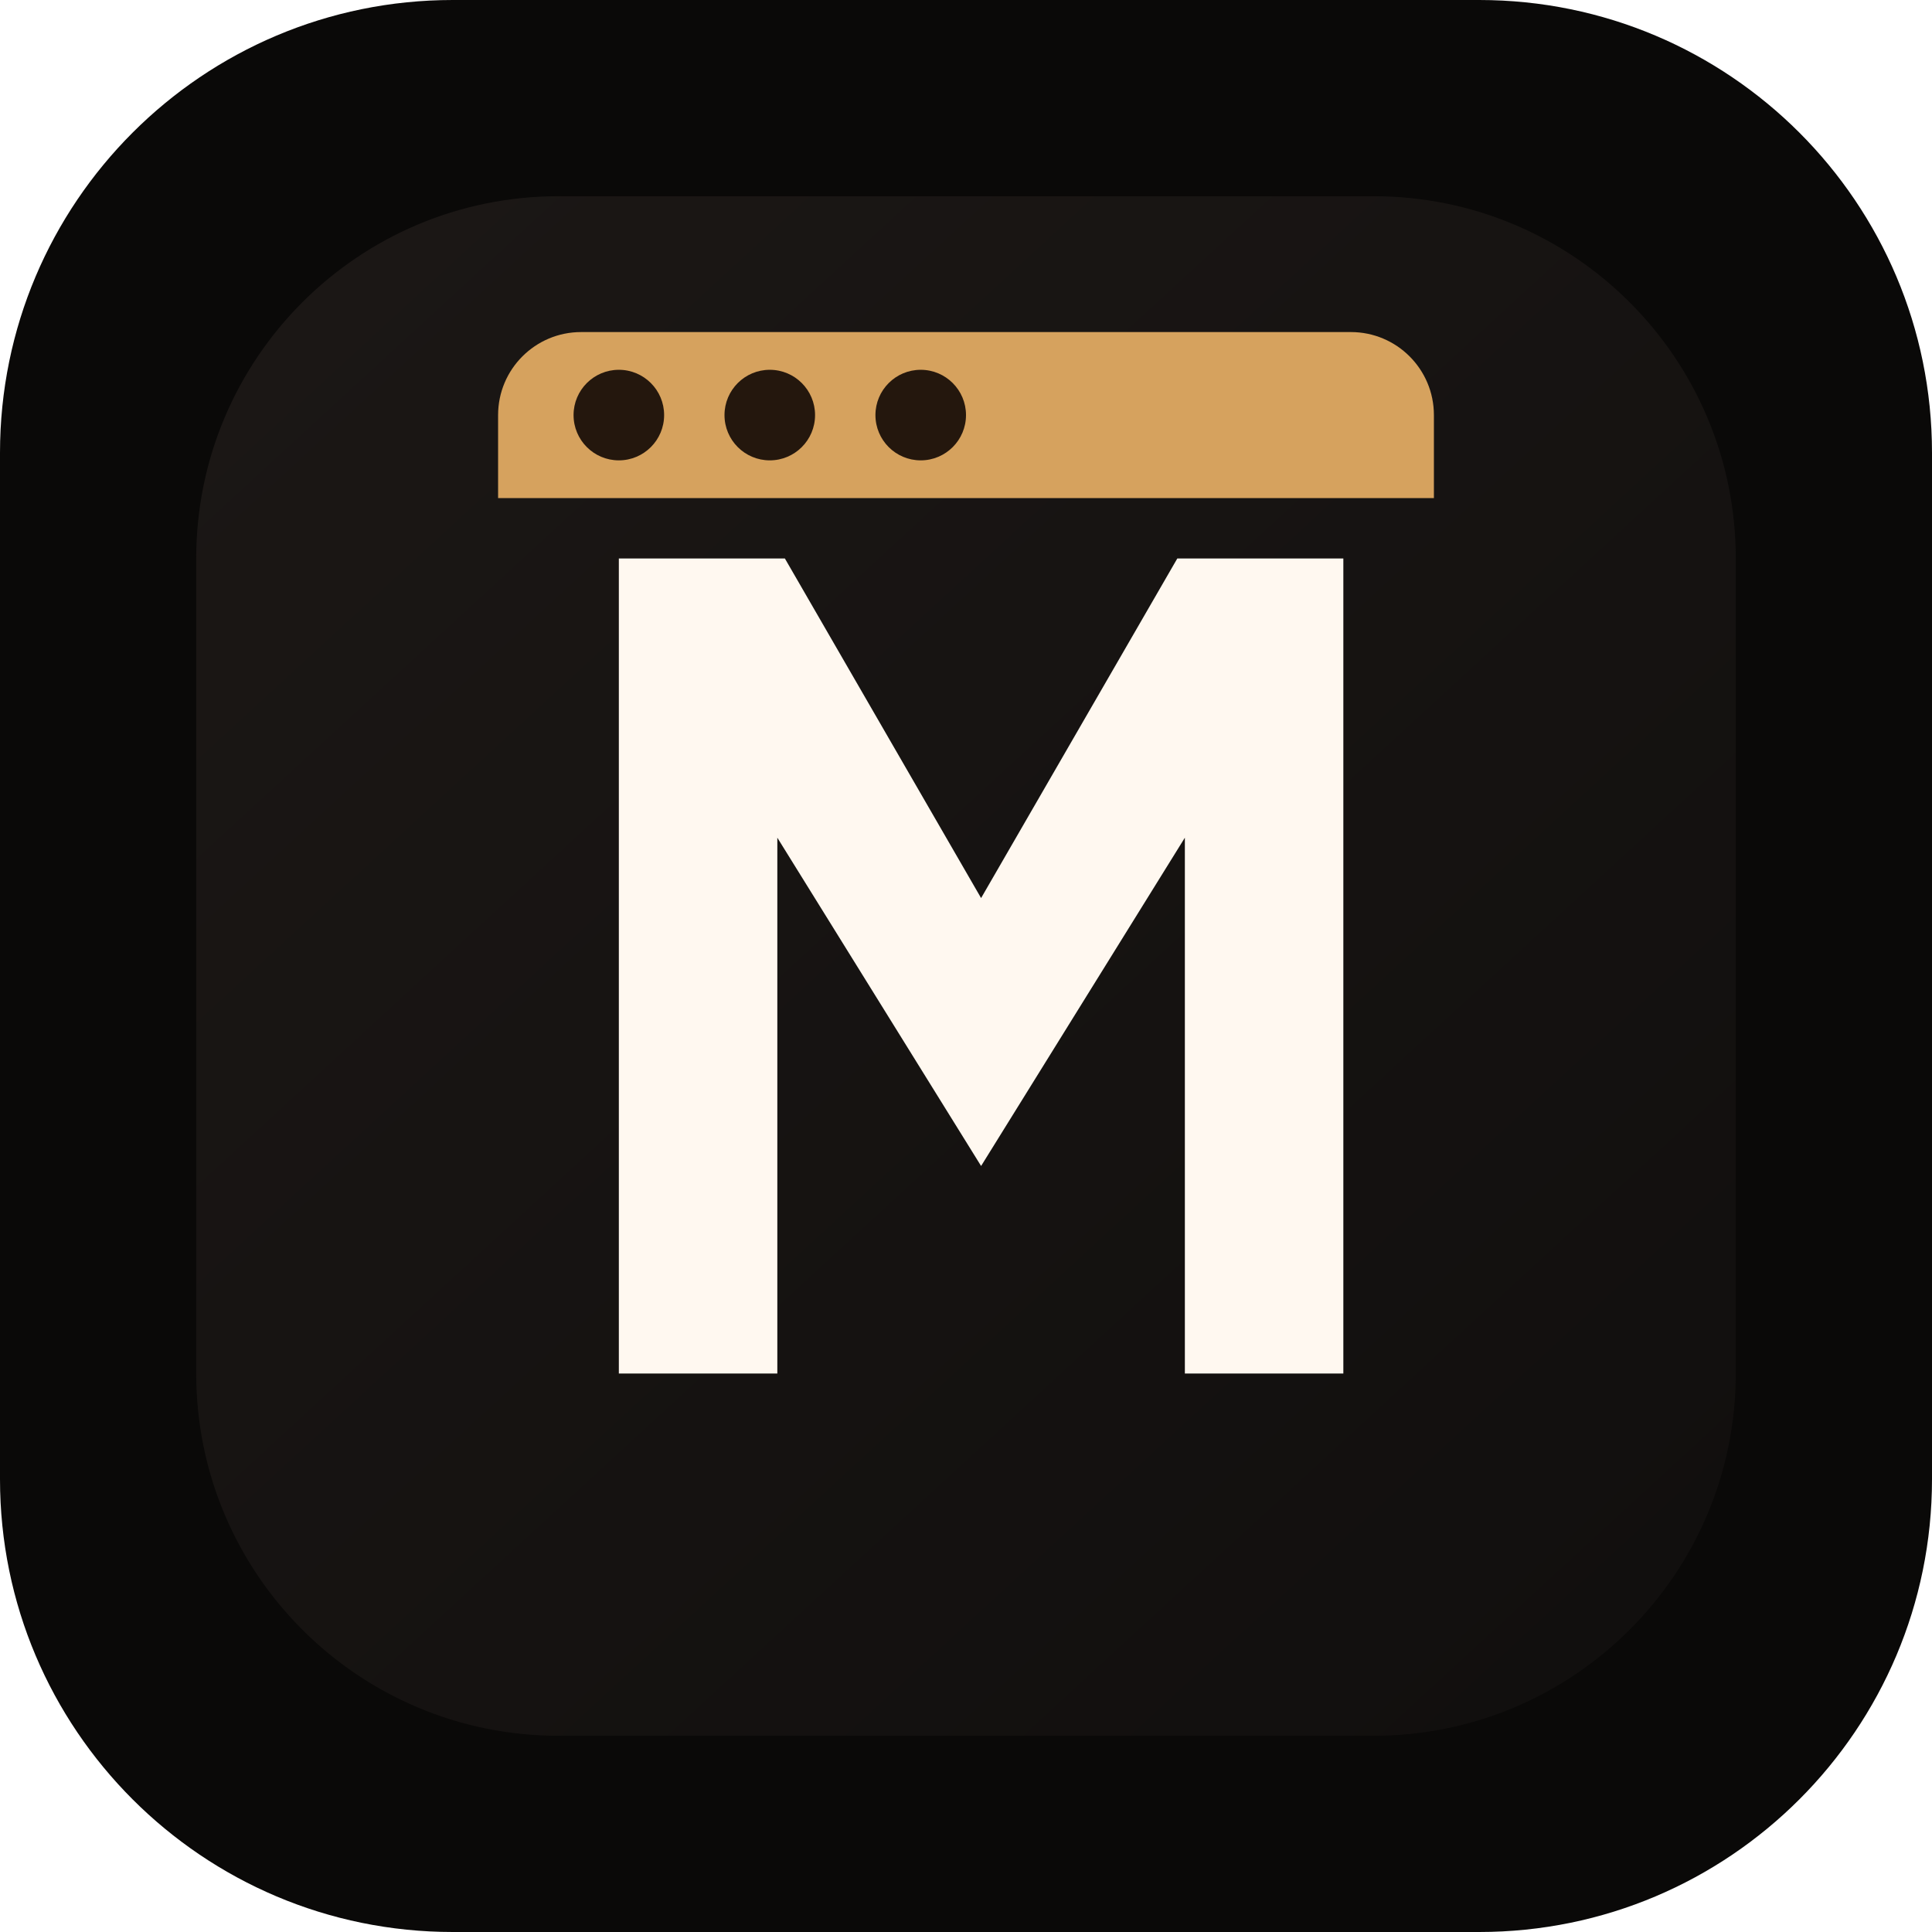
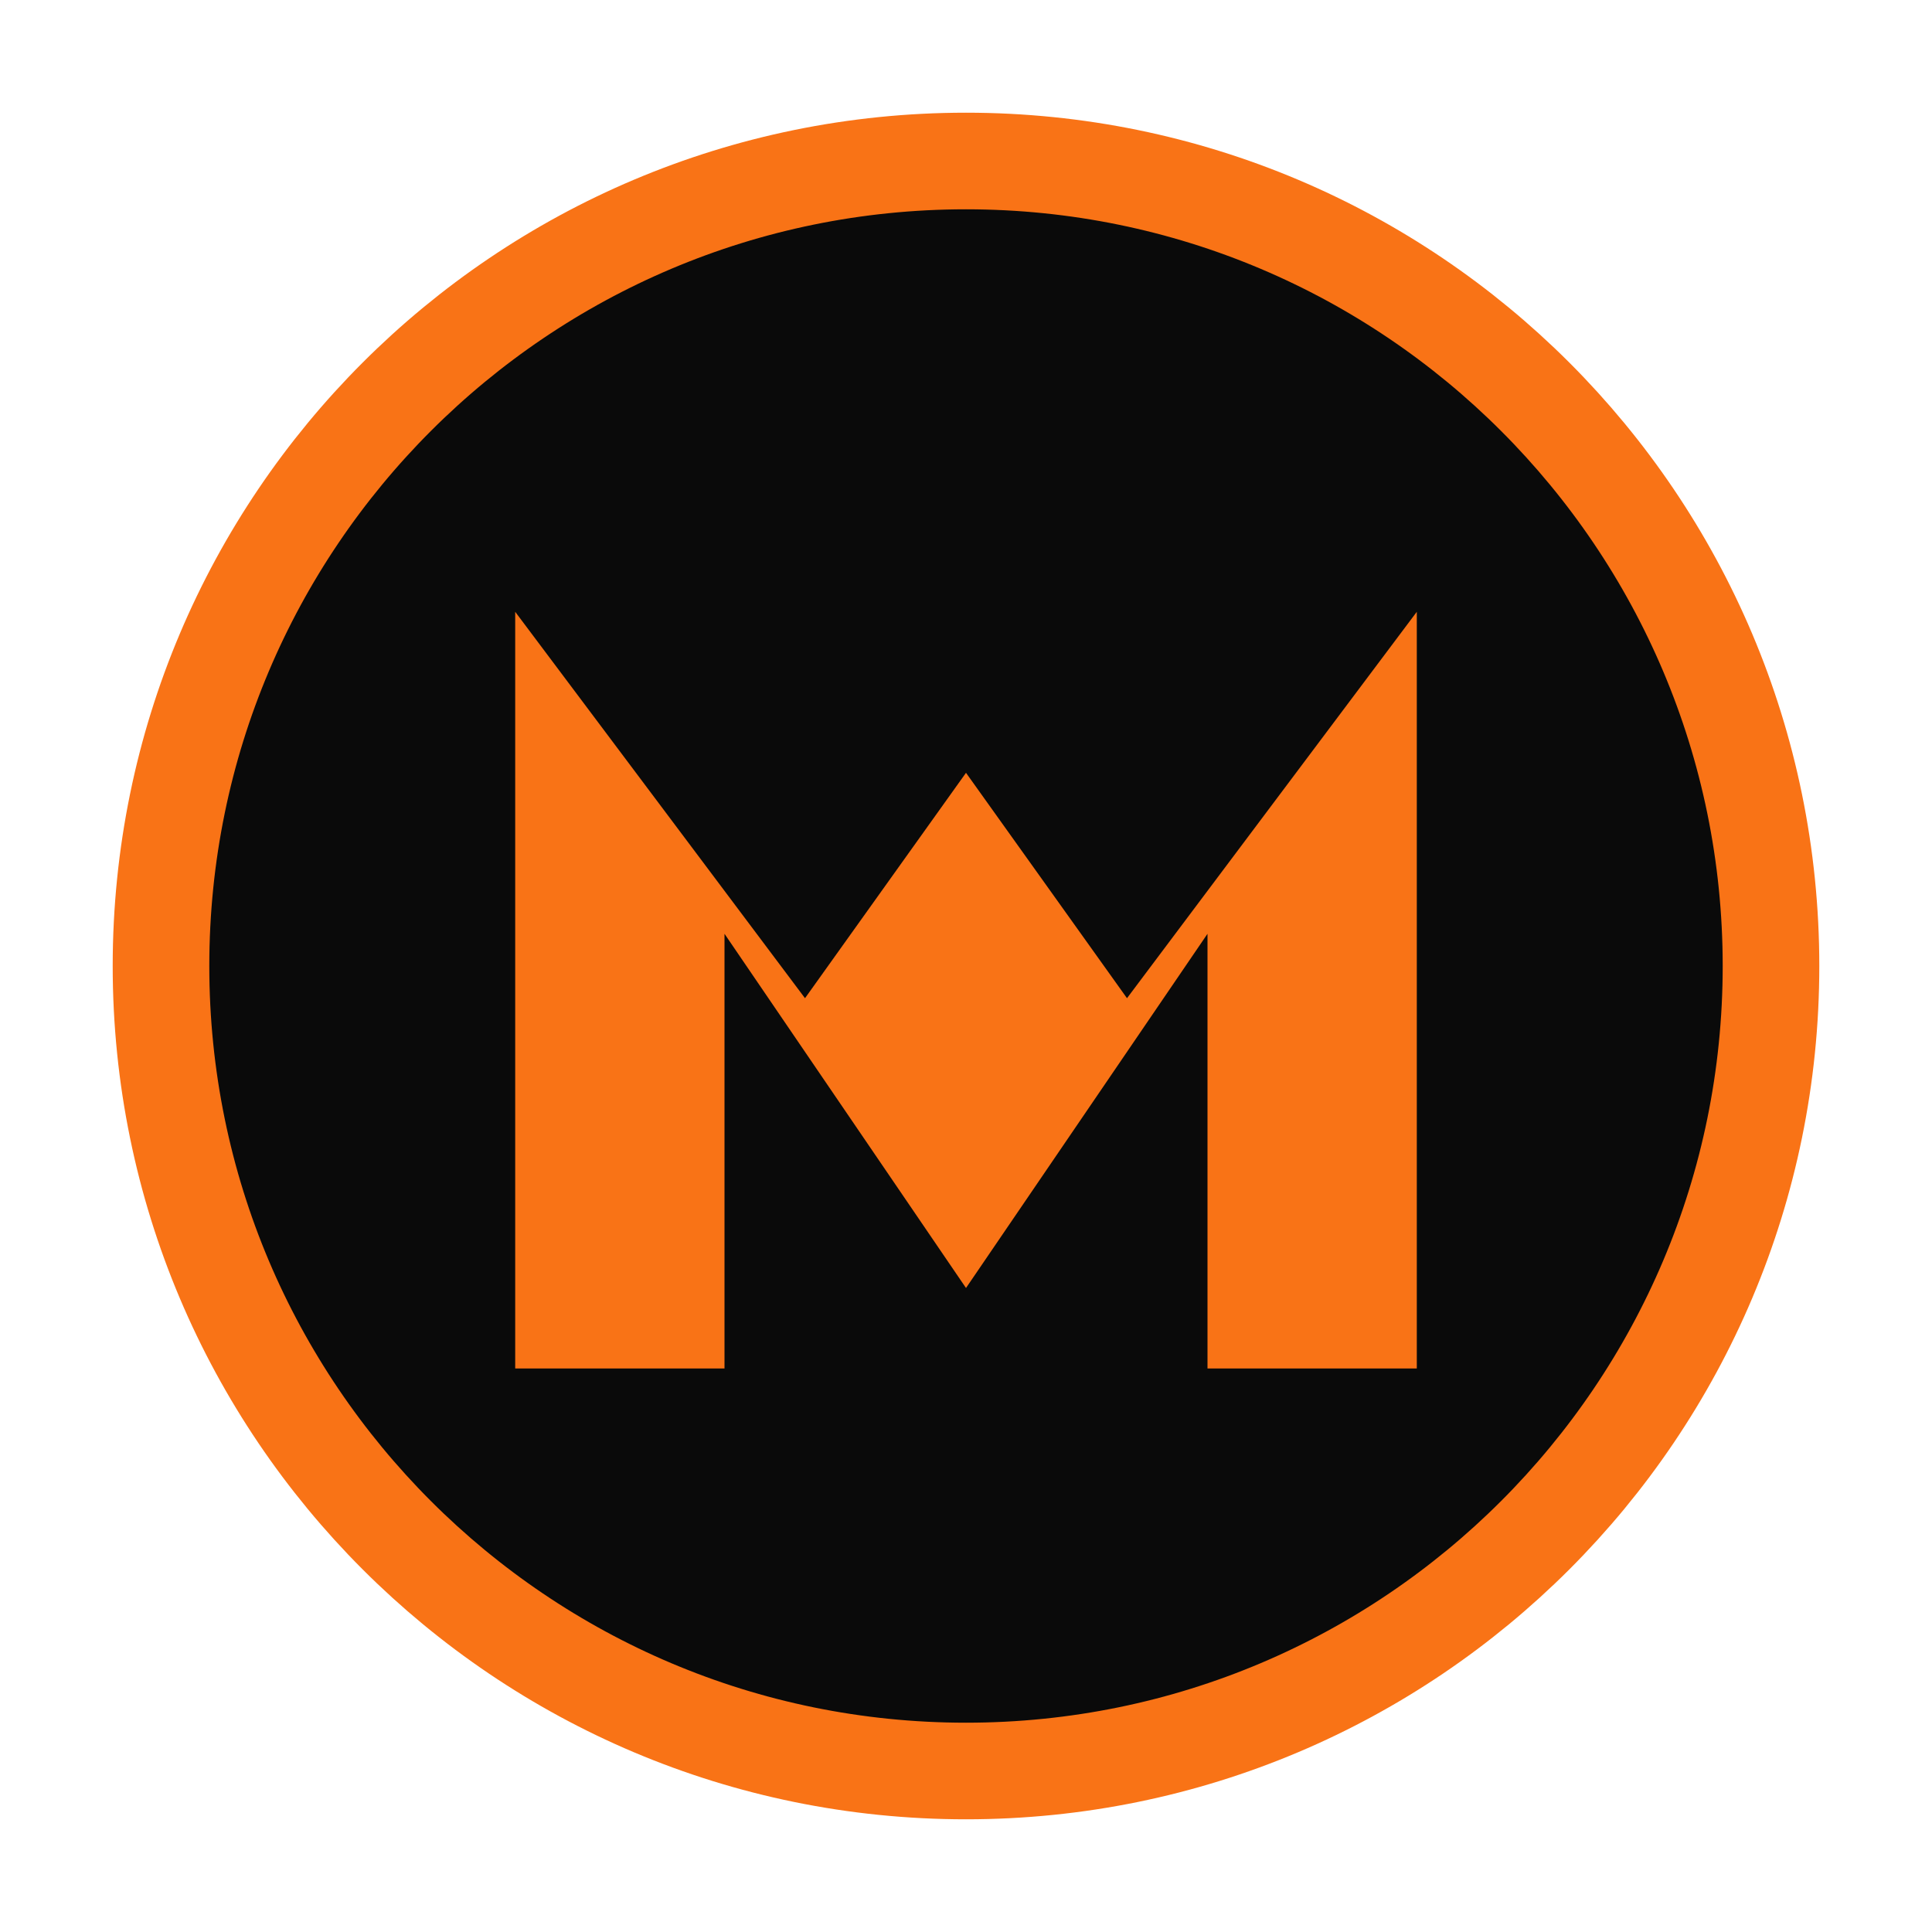
- <svg xmlns="http://www.w3.org/2000/svg" width="512" height="512" viewBox="0 0 512 512" fill="none">
-   <rect width="512" height="512" rx="120" fill="#0A0908" />
-   <rect x="52" y="52" width="408" height="408" rx="96" fill="url(#paint0_linear)" />
-   <path d="M164 148H208L260 238L312 148H356V364H314V222L260 309L206 222V364H164V148Z" fill="#FFF8F0" />
-   <path d="M132 110C132 97.85 141.85 88 154 88H358C370.15 88 380 97.85 380 110V132H132V110Z" fill="#D6A25E" />
-   <circle cx="164" cy="110" r="12" fill="#24170D" />
-   <circle cx="204" cy="110" r="12" fill="#24170D" />
-   <circle cx="244" cy="110" r="12" fill="#24170D" />
-   <defs>
-     <linearGradient id="paint0_linear" x1="84" y1="68" x2="430" y2="444" gradientUnits="userSpaceOnUse">
-       <stop stop-color="#1B1715" />
-       <stop offset="1" stop-color="#110F0E" />
-     </linearGradient>
-   </defs>
+ <svg xmlns="http://www.w3.org/2000/svg" viewBox="-10 -10 120 120">
+   <circle cx="50" cy="50" r="50" fill="#0a0a0a" stroke="#f97316" stroke-width="6" />
+   <path d="M22 75 V28 L40 52 L50 38 L60 52 L78 28 V75 H65 V48 L50 70 L35 48 V75 Z" fill="#f97316" />
</svg>
